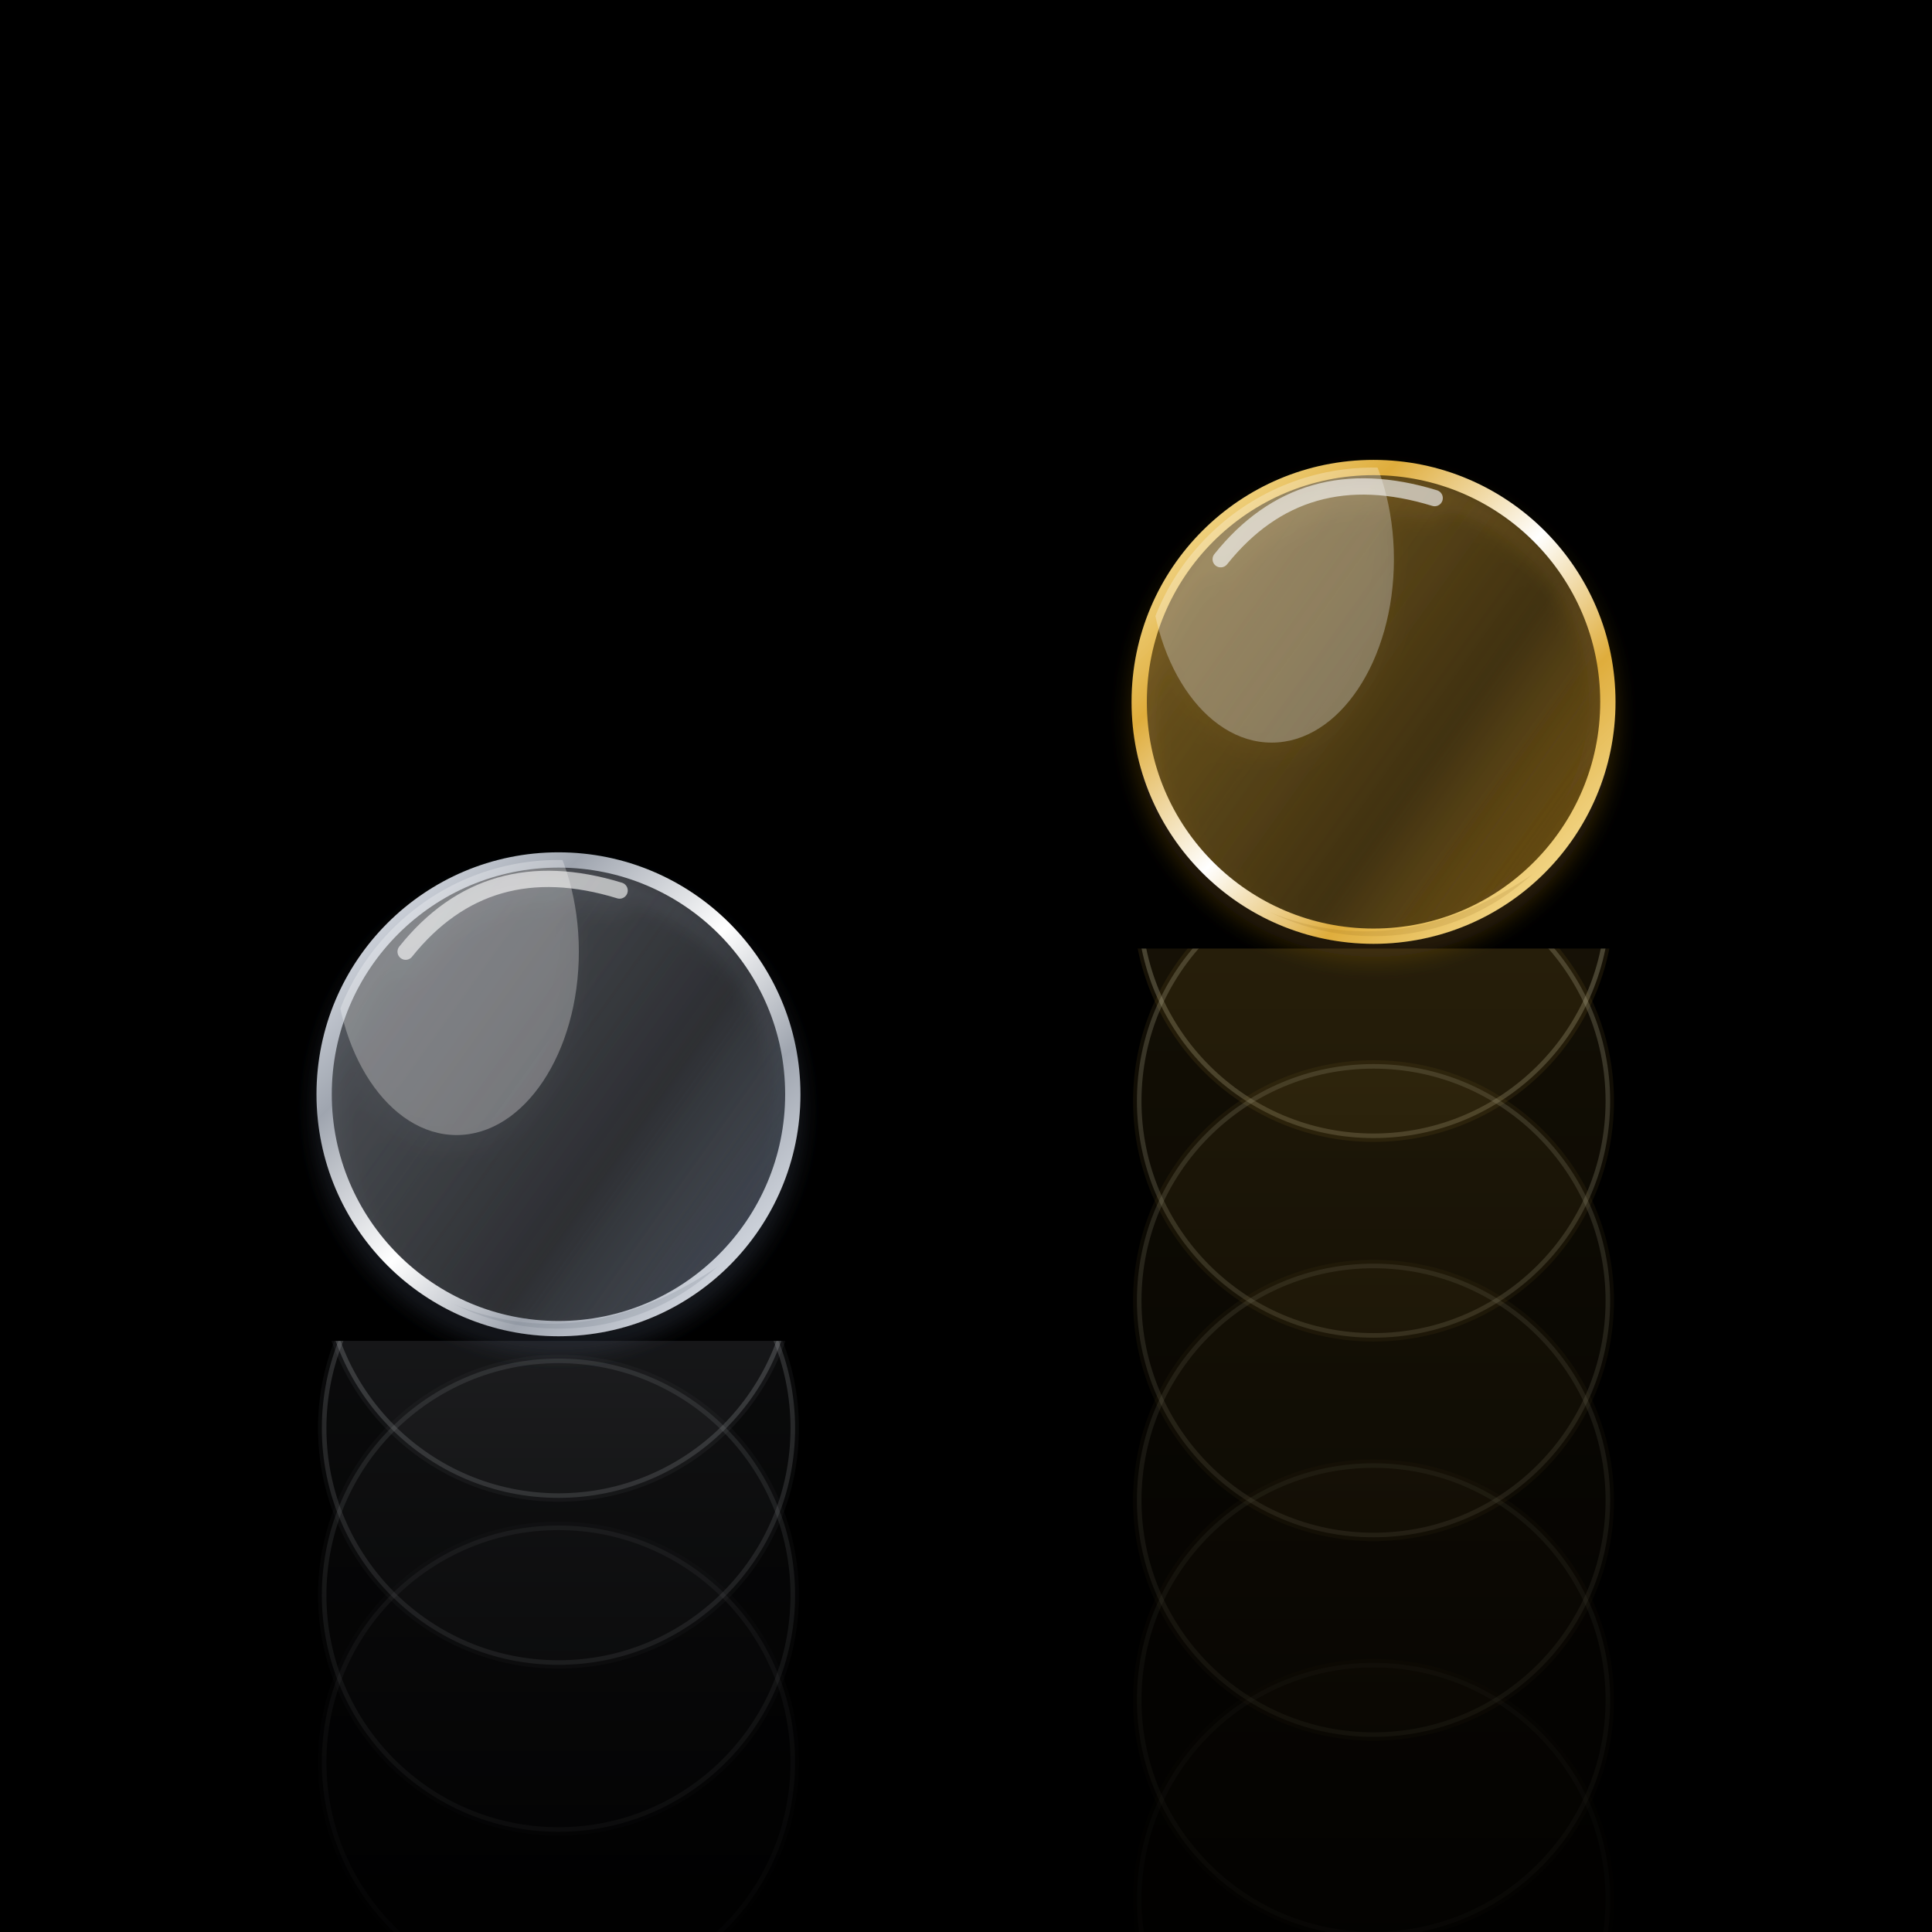
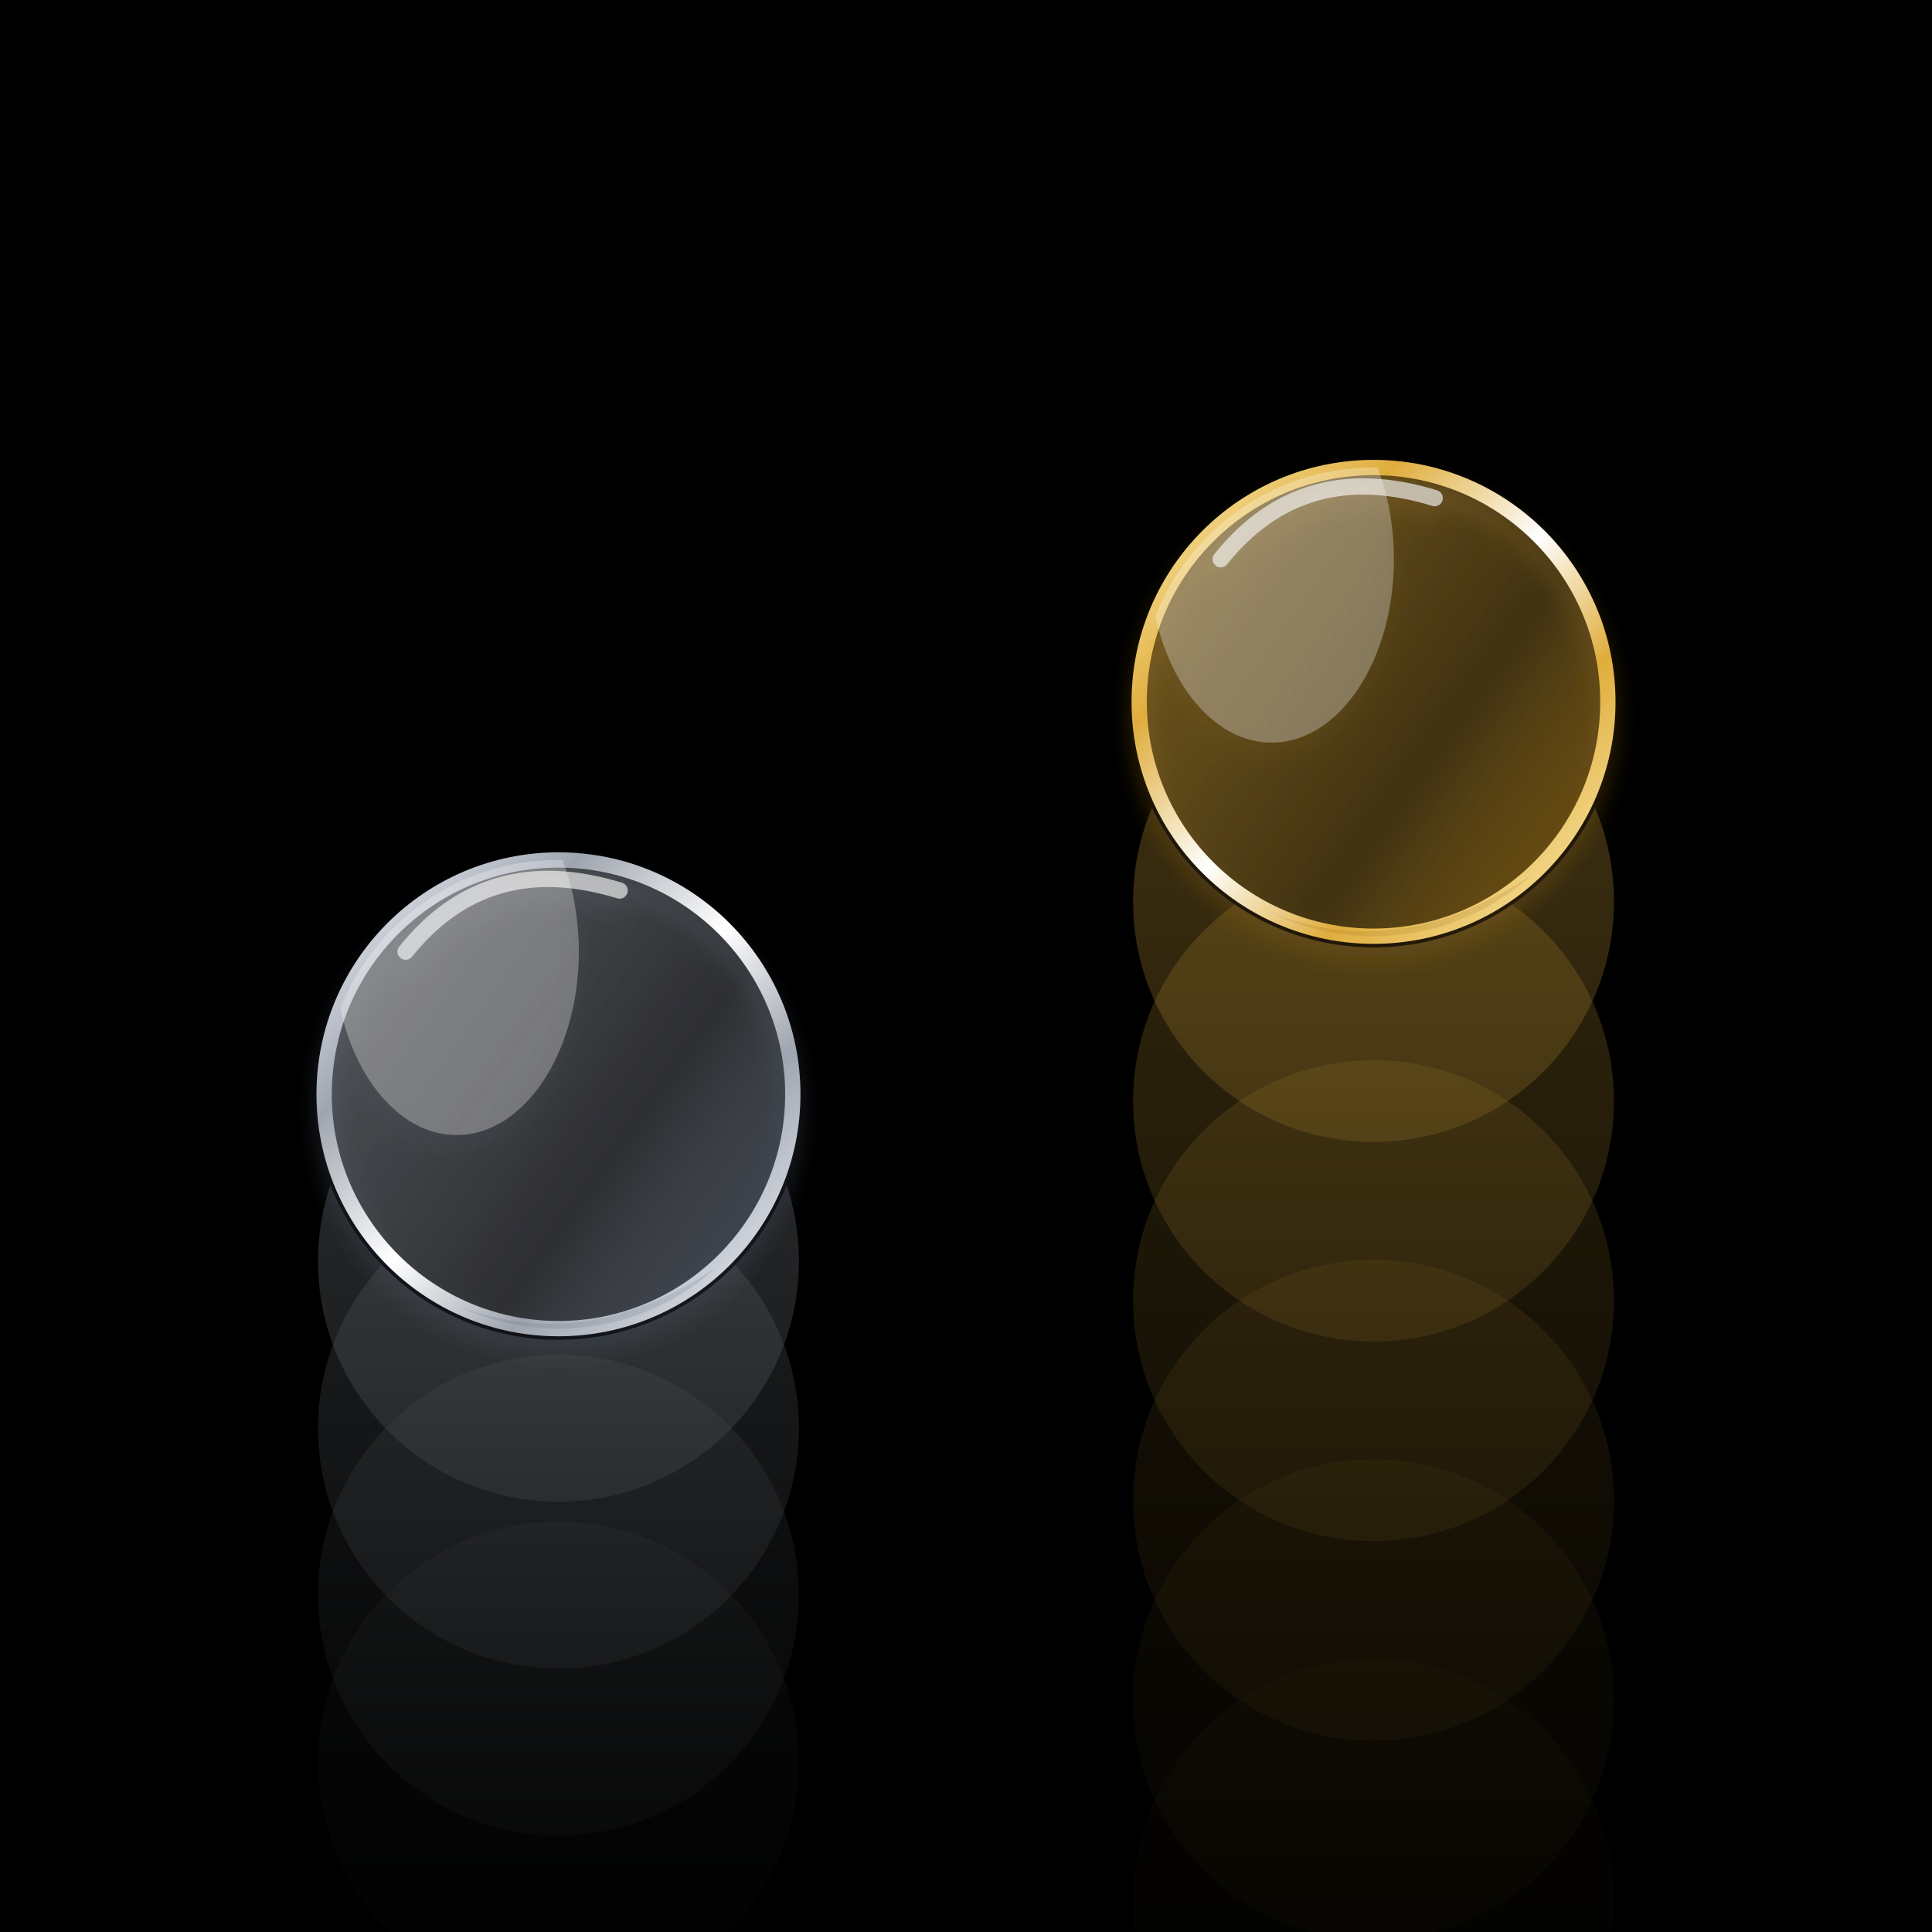
<svg xmlns="http://www.w3.org/2000/svg" width="1024" height="1024" viewBox="0 0 256 256" role="img" aria-label="Lucent lens · black app icon">
  <defs>
    <clipPath id="«material-master-0trueR0»-tile">
      <rect width="256" height="256" rx="57" />
    </clipPath>
  </defs>
  <g>
    <rect width="256" height="256" fill="#000000" />
    <g transform="translate(74 145) scale(1.35)" data-material-racer="silver">
      <defs>
        <linearGradient id="«material-master-0trueRl»-body" x1="-0.5" y1="0" x2="0.9" y2="1">
          <stop offset="0" stop-color="#f4f8ff" stop-opacity="0.72" />
          <stop offset="0.35" stop-color="#9fa5af" stop-opacity="0.42" />
          <stop offset="0.74" stop-color="#9fa5af" stop-opacity="0.24" />
          <stop offset="1" stop-color="#4a5668" stop-opacity="0.65" />
        </linearGradient>
        <linearGradient id="«material-master-0trueRl»-rim" x1="0" y1="0" x2="1" y2="1">
          <stop stop-color="#f4f8ff" />
          <stop offset=".27" stop-color="#9fa5af" />
          <stop offset=".5" stop-color="#fff" />
          <stop offset=".7" stop-color="#9fa5af" />
          <stop offset="1" stop-color="#f4f8ff" />
        </linearGradient>
        <linearGradient id="«material-master-0trueRl»-shine" gradientUnits="userSpaceOnUse" x1="-38" y1="-25" x2="25" y2="18">
          <stop stop-color="white" stop-opacity="0" />
          <stop offset=".36" stop-color="white" stop-opacity="0" />
          <stop offset=".48" stop-color="white" stop-opacity="0.8" />
          <stop offset=".57" stop-color="white" stop-opacity="0" />
          <stop offset="1" stop-color="white" stop-opacity="0" />
        </linearGradient>
-         <linearGradient id="«material-master-0trueRl»-fade" x1="0" y1="0" x2="0" y2="1">
-           <stop stop-color="white" />
-           <stop offset="1" stop-color="white" stop-opacity="0" />
-         </linearGradient>
-         <mask id="«material-master-0trueRl»-wake" maskUnits="userSpaceOnUse" x="-35" y="-35" width="70" height="140.55">
-           <rect x="-35" y="-29" width="70" height="124.55" fill="url(#«material-master-0trueRl»-fade)" />
-         </mask>
-         <clipPath id="«material-master-0trueRl»-after-head" clipPathUnits="userSpaceOnUse">
-           <rect x="-40" y="24.2" width="80" height="145.55" />
-         </clipPath>
        <clipPath id="«material-master-0trueRl»-clip">
          <circle r="23" />
        </clipPath>
        <filter id="«material-master-0trueRl»-shadow" x="-50%" y="-50%" width="200%" height="220%">
          <feDropShadow dx="0" dy="1.5" stdDeviation="1.1" flood-color="#4a5668" flood-opacity="0.4" />
        </filter>
        <pattern id="«material-master-0trueRl»-grain" width="3" height="3" patternUnits="userSpaceOnUse">
          <path d="M0 .4H3" stroke="#f4f8ff" stroke-opacity=".22" stroke-width=".35" />
        </pattern>
      </defs>
-       <g clip-path="url(#«material-master-0trueRl»-after-head)" data-wake-start="24.2">
-         <g mask="url(#«material-master-0trueRl»-wake)">
-           <g style="transform:translateY(16.3875px);opacity:0.6;--echo-distance:65.55px;animation-duration:1.32s;animation-delay:0s">
-             <circle r="23" fill="#9fa5af" opacity="0.24" stroke="#9fa5af" stroke-width="1.2" />
-             <circle r="23" fill="none" stroke="#f4f8ff" stroke-width="0.45" opacity="0.6" />
-           </g>
-           <g style="transform:translateY(32.775px);opacity:0.48;--echo-distance:65.55px;animation-duration:1.32s;animation-delay:-0.33s">
-             <circle r="23" fill="#9fa5af" opacity="0.24" stroke="#9fa5af" stroke-width="1.2" />
-             <circle r="23" fill="none" stroke="#f4f8ff" stroke-width="0.45" opacity="0.6" />
-           </g>
-           <g style="transform:translateY(49.1625px);opacity:0.36;--echo-distance:65.55px;animation-duration:1.32s;animation-delay:-0.66s">
-             <circle r="23" fill="#9fa5af" opacity="0.24" stroke="#9fa5af" stroke-width="1.2" />
-             <circle r="23" fill="none" stroke="#f4f8ff" stroke-width="0.45" opacity="0.6" />
-           </g>
-           <g style="transform:translateY(65.55px);opacity:0.24;--echo-distance:65.55px;animation-duration:1.32s;animation-delay:-0.99s">
-             <circle r="23" fill="#9fa5af" opacity="0.24" stroke="#9fa5af" stroke-width="1.2" />
-             <circle r="23" fill="none" stroke="#f4f8ff" stroke-width="0.45" opacity="0.6" />
+       <g data-satin-wake="silver">
+         <defs>
+           <linearGradient id="«material-master-0trueR5l»-fade" x1="0" y1="0" x2="0" y2="1">
+             <stop stop-color="white" />
+             <stop offset="1" stop-color="white" stop-opacity="0" />
+           </linearGradient>
+           <mask id="«material-master-0trueR5l»-outside" maskUnits="userSpaceOnUse" x="-40" y="-40" width="80" height="155.55" style="mask-type:luminance">
+             <rect x="-40" y="-40" width="80" height="155.55" fill="white" />
+             <path d="M23 0a23 23 0 1 0 -46 0a23 23 0 1 0 46 0Z" fill="black" stroke="black" stroke-width="2.2" />
+           </mask>
+           <mask id="«material-master-0trueR5l»-fade-mask" maskUnits="userSpaceOnUse" x="-35" y="-35" width="70" height="140.55">
+             <rect x="-35" y="-29" width="70" height="124.55" fill="url(#«material-master-0trueR5l»-fade)" />
+           </mask>
+         </defs>
+         <g mask="url(#«material-master-0trueR5l»-outside)" data-wake-exclusion="curved-silhouette">
+           <g mask="url(#«material-master-0trueR5l»-fade-mask)">
+             <g style="transform:translateY(16.3875px);opacity:0.6;--echo-distance:65.55px;animation-duration:1.32s;animation-delay:0s">
+               <path d="M23 0a23 23 0 1 0 -46 0a23 23 0 1 0 46 0Z" fill="#9fa5af" opacity=".55" stroke="#9fa5af" stroke-width="1.2" />
+             </g>
+             <g style="transform:translateY(32.775px);opacity:0.48;--echo-distance:65.55px;animation-duration:1.32s;animation-delay:-0.33s">
+               <path d="M23 0a23 23 0 1 0 -46 0a23 23 0 1 0 46 0Z" fill="#9fa5af" opacity=".55" stroke="#9fa5af" stroke-width="1.2" />
+             </g>
+             <g style="transform:translateY(49.1625px);opacity:0.36;--echo-distance:65.55px;animation-duration:1.32s;animation-delay:-0.66s">
+               <path d="M23 0a23 23 0 1 0 -46 0a23 23 0 1 0 46 0Z" fill="#9fa5af" opacity=".55" stroke="#9fa5af" stroke-width="1.2" />
+             </g>
+             <g style="transform:translateY(65.55px);opacity:0.24;--echo-distance:65.55px;animation-duration:1.32s;animation-delay:-0.99s">
+               <path d="M23 0a23 23 0 1 0 -46 0a23 23 0 1 0 46 0Z" fill="#9fa5af" opacity=".55" stroke="#9fa5af" stroke-width="1.2" />
+             </g>
          </g>
        </g>
      </g>
      <g filter="url(#«material-master-0trueRl»-shadow)">
        <circle r="23" fill="url(#«material-master-0trueRl»-body)" stroke="url(#«material-master-0trueRl»-rim)" stroke-width="1.5" />
        <g clip-path="url(#«material-master-0trueRl»-clip)">
          <ellipse cx="-10" cy="-14" rx="12" ry="18" fill="white" opacity="0.28" />
          <path d="M-15-14Q-7-24 6-20" fill="none" stroke="white" stroke-width="1.6" stroke-linecap="round" opacity="0.6" />
          <path d="M-23 14Q0 35 24 12" fill="none" stroke="#4a5668" stroke-width="3" opacity=".15" />
        </g>
      </g>
    </g>
    <g transform="translate(182 93) scale(1.35)" data-material-racer="gold">
      <defs>
        <linearGradient id="«material-master-0trueRt»-body" x1="-0.5" y1="0" x2="0.9" y2="1">
          <stop offset="0" stop-color="#fff2ba" stop-opacity="0.72" />
          <stop offset="0.35" stop-color="#dfad3c" stop-opacity="0.42" />
          <stop offset="0.74" stop-color="#dfad3c" stop-opacity="0.24" />
          <stop offset="1" stop-color="#886012" stop-opacity="0.65" />
        </linearGradient>
        <linearGradient id="«material-master-0trueRt»-rim" x1="0" y1="0" x2="1" y2="1">
          <stop stop-color="#fff2ba" />
          <stop offset=".27" stop-color="#dfad3c" />
          <stop offset=".5" stop-color="#fff" />
          <stop offset=".7" stop-color="#dfad3c" />
          <stop offset="1" stop-color="#fff2ba" />
        </linearGradient>
        <linearGradient id="«material-master-0trueRt»-shine" gradientUnits="userSpaceOnUse" x1="-38" y1="-25" x2="25" y2="18">
          <stop stop-color="white" stop-opacity="0" />
          <stop offset=".36" stop-color="white" stop-opacity="0" />
          <stop offset=".48" stop-color="white" stop-opacity="0.8" />
          <stop offset=".57" stop-color="white" stop-opacity="0" />
          <stop offset="1" stop-color="white" stop-opacity="0" />
        </linearGradient>
-         <linearGradient id="«material-master-0trueRt»-fade" x1="0" y1="0" x2="0" y2="1">
-           <stop stop-color="white" />
-           <stop offset="1" stop-color="white" stop-opacity="0" />
-         </linearGradient>
-         <mask id="«material-master-0trueRt»-wake" maskUnits="userSpaceOnUse" x="-35" y="-35" width="70" height="192.55">
-           <rect x="-35" y="-29" width="70" height="176.55" fill="url(#«material-master-0trueRt»-fade)" />
-         </mask>
-         <clipPath id="«material-master-0trueRt»-after-head" clipPathUnits="userSpaceOnUse">
-           <rect x="-40" y="24.2" width="80" height="197.55" />
-         </clipPath>
        <clipPath id="«material-master-0trueRt»-clip">
          <circle r="23" />
        </clipPath>
        <filter id="«material-master-0trueRt»-shadow" x="-50%" y="-50%" width="200%" height="220%">
          <feDropShadow dx="0" dy="1.5" stdDeviation="1.1" flood-color="#886012" flood-opacity="0.4" />
        </filter>
        <pattern id="«material-master-0trueRt»-grain" width="3" height="3" patternUnits="userSpaceOnUse">
          <path d="M0 .4H3" stroke="#fff2ba" stroke-opacity=".22" stroke-width=".35" />
        </pattern>
      </defs>
-       <g clip-path="url(#«material-master-0trueRt»-after-head)" data-wake-start="24.2">
-         <g mask="url(#«material-master-0trueRt»-wake)">
-           <g style="transform:translateY(19.59167px);opacity:0.6;--echo-distance:117.55px;animation-duration:1.15s;animation-delay:0s">
-             <circle r="23" fill="#dfad3c" opacity="0.24" stroke="#dfad3c" stroke-width="1.2" />
-             <circle r="23" fill="none" stroke="#fff2ba" stroke-width="0.45" opacity="0.6" />
-           </g>
-           <g style="transform:translateY(39.18333px);opacity:0.514;--echo-distance:117.55px;animation-duration:1.15s;animation-delay:-0.192s">
-             <circle r="23" fill="#dfad3c" opacity="0.24" stroke="#dfad3c" stroke-width="1.2" />
-             <circle r="23" fill="none" stroke="#fff2ba" stroke-width="0.45" opacity="0.6" />
-           </g>
-           <g style="transform:translateY(58.775px);opacity:0.429;--echo-distance:117.55px;animation-duration:1.15s;animation-delay:-0.383s">
-             <circle r="23" fill="#dfad3c" opacity="0.24" stroke="#dfad3c" stroke-width="1.2" />
-             <circle r="23" fill="none" stroke="#fff2ba" stroke-width="0.45" opacity="0.6" />
-           </g>
-           <g style="transform:translateY(78.36667px);opacity:0.343;--echo-distance:117.55px;animation-duration:1.15s;animation-delay:-0.575s">
-             <circle r="23" fill="#dfad3c" opacity="0.24" stroke="#dfad3c" stroke-width="1.2" />
-             <circle r="23" fill="none" stroke="#fff2ba" stroke-width="0.45" opacity="0.6" />
-           </g>
-           <g style="transform:translateY(97.95833px);opacity:0.257;--echo-distance:117.55px;animation-duration:1.15s;animation-delay:-0.767s">
-             <circle r="23" fill="#dfad3c" opacity="0.24" stroke="#dfad3c" stroke-width="1.2" />
-             <circle r="23" fill="none" stroke="#fff2ba" stroke-width="0.45" opacity="0.6" />
-           </g>
-           <g style="transform:translateY(117.55px);opacity:0.171;--echo-distance:117.55px;animation-duration:1.15s;animation-delay:-0.958s">
-             <circle r="23" fill="#dfad3c" opacity="0.24" stroke="#dfad3c" stroke-width="1.2" />
-             <circle r="23" fill="none" stroke="#fff2ba" stroke-width="0.45" opacity="0.6" />
+       <g data-satin-wake="gold">
+         <defs>
+           <linearGradient id="«material-master-0trueR5t»-fade" x1="0" y1="0" x2="0" y2="1">
+             <stop stop-color="white" />
+             <stop offset="1" stop-color="white" stop-opacity="0" />
+           </linearGradient>
+           <mask id="«material-master-0trueR5t»-outside" maskUnits="userSpaceOnUse" x="-40" y="-40" width="80" height="207.55" style="mask-type:luminance">
+             <rect x="-40" y="-40" width="80" height="207.55" fill="white" />
+             <path d="M23 0a23 23 0 1 0 -46 0a23 23 0 1 0 46 0Z" fill="black" stroke="black" stroke-width="2.2" />
+           </mask>
+           <mask id="«material-master-0trueR5t»-fade-mask" maskUnits="userSpaceOnUse" x="-35" y="-35" width="70" height="192.55">
+             <rect x="-35" y="-29" width="70" height="176.55" fill="url(#«material-master-0trueR5t»-fade)" />
+           </mask>
+         </defs>
+         <g mask="url(#«material-master-0trueR5t»-outside)" data-wake-exclusion="curved-silhouette">
+           <g mask="url(#«material-master-0trueR5t»-fade-mask)">
+             <g style="transform:translateY(19.59167px);opacity:0.6;--echo-distance:117.55px;animation-duration:1.15s;animation-delay:0s">
+               <path d="M23 0a23 23 0 1 0 -46 0a23 23 0 1 0 46 0Z" fill="#dfad3c" opacity=".55" stroke="#dfad3c" stroke-width="1.2" />
+             </g>
+             <g style="transform:translateY(39.18333px);opacity:0.514;--echo-distance:117.55px;animation-duration:1.15s;animation-delay:-0.192s">
+               <path d="M23 0a23 23 0 1 0 -46 0a23 23 0 1 0 46 0Z" fill="#dfad3c" opacity=".55" stroke="#dfad3c" stroke-width="1.2" />
+             </g>
+             <g style="transform:translateY(58.775px);opacity:0.429;--echo-distance:117.55px;animation-duration:1.15s;animation-delay:-0.383s">
+               <path d="M23 0a23 23 0 1 0 -46 0a23 23 0 1 0 46 0Z" fill="#dfad3c" opacity=".55" stroke="#dfad3c" stroke-width="1.2" />
+             </g>
+             <g style="transform:translateY(78.36667px);opacity:0.343;--echo-distance:117.55px;animation-duration:1.15s;animation-delay:-0.575s">
+               <path d="M23 0a23 23 0 1 0 -46 0a23 23 0 1 0 46 0Z" fill="#dfad3c" opacity=".55" stroke="#dfad3c" stroke-width="1.2" />
+             </g>
+             <g style="transform:translateY(97.95833px);opacity:0.257;--echo-distance:117.55px;animation-duration:1.15s;animation-delay:-0.767s">
+               <path d="M23 0a23 23 0 1 0 -46 0a23 23 0 1 0 46 0Z" fill="#dfad3c" opacity=".55" stroke="#dfad3c" stroke-width="1.2" />
+             </g>
+             <g style="transform:translateY(117.55px);opacity:0.171;--echo-distance:117.55px;animation-duration:1.15s;animation-delay:-0.958s">
+               <path d="M23 0a23 23 0 1 0 -46 0a23 23 0 1 0 46 0Z" fill="#dfad3c" opacity=".55" stroke="#dfad3c" stroke-width="1.2" />
+             </g>
          </g>
        </g>
      </g>
      <g filter="url(#«material-master-0trueRt»-shadow)">
        <circle r="23" fill="url(#«material-master-0trueRt»-body)" stroke="url(#«material-master-0trueRt»-rim)" stroke-width="1.5" />
        <g clip-path="url(#«material-master-0trueRt»-clip)">
          <ellipse cx="-10" cy="-14" rx="12" ry="18" fill="white" opacity="0.28" />
          <path d="M-15-14Q-7-24 6-20" fill="none" stroke="white" stroke-width="1.6" stroke-linecap="round" opacity="0.6" />
          <path d="M-23 14Q0 35 24 12" fill="none" stroke="#886012" stroke-width="3" opacity=".15" />
        </g>
      </g>
    </g>
  </g>
</svg>
